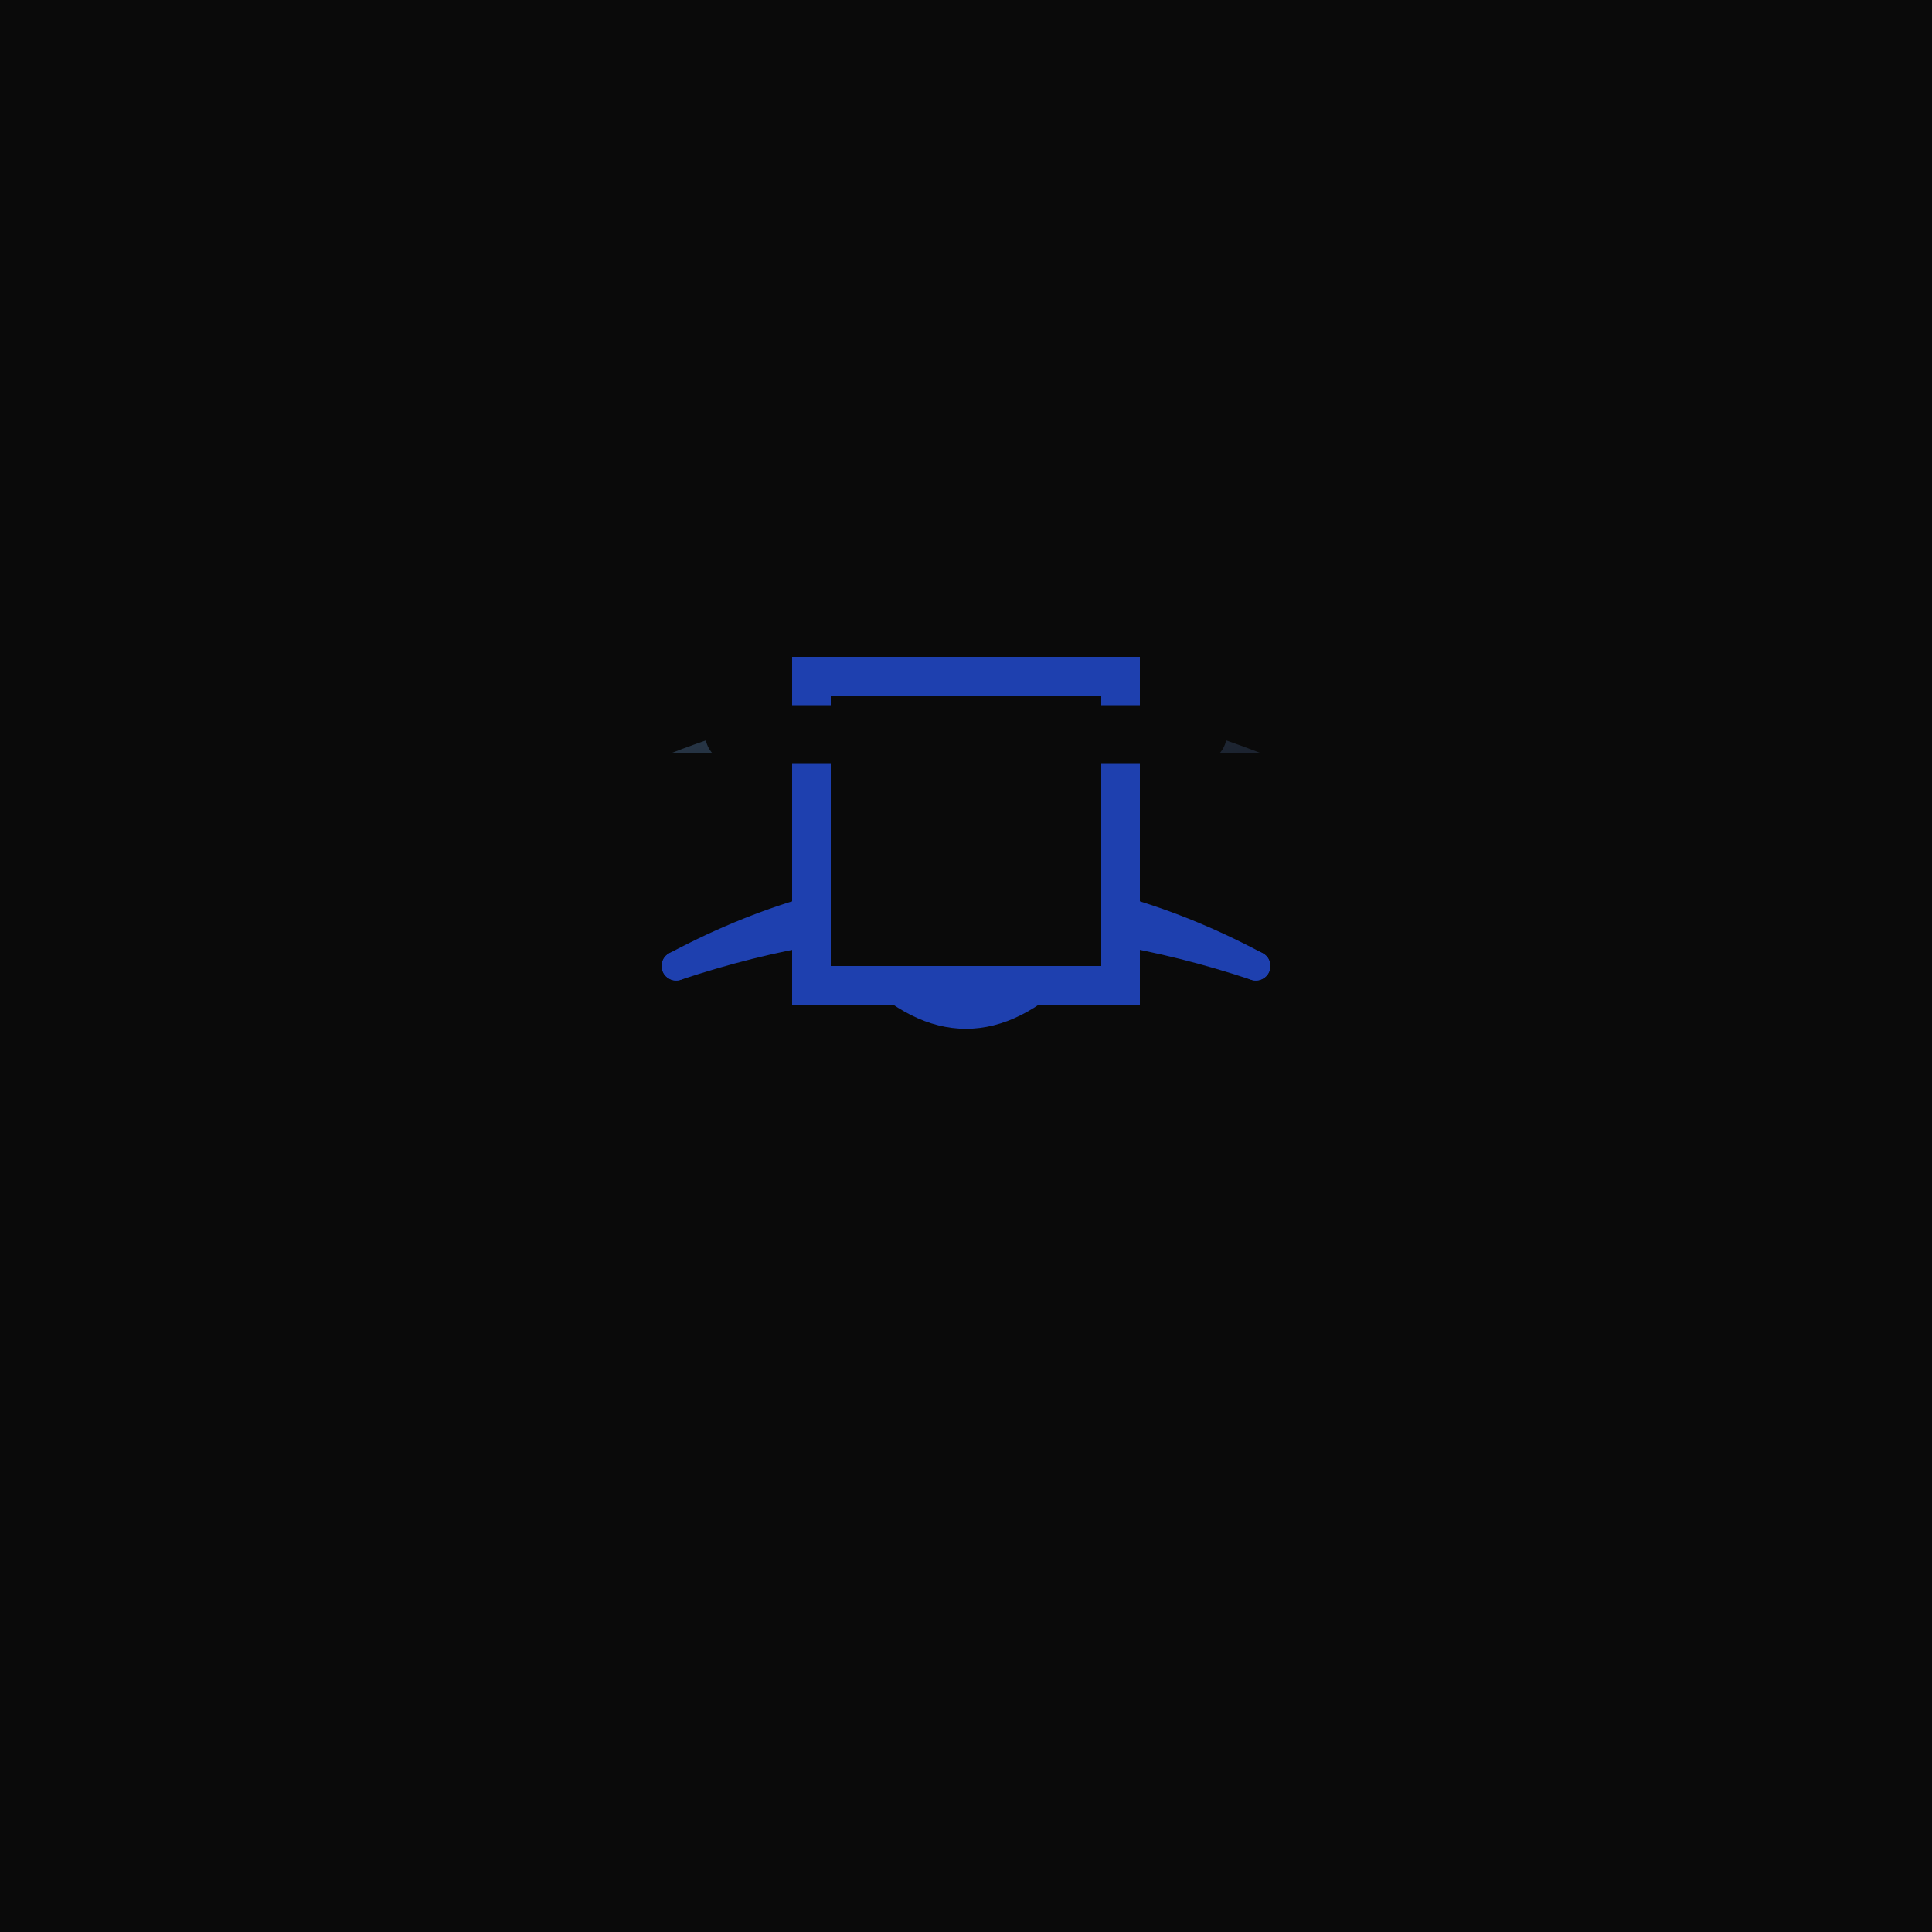
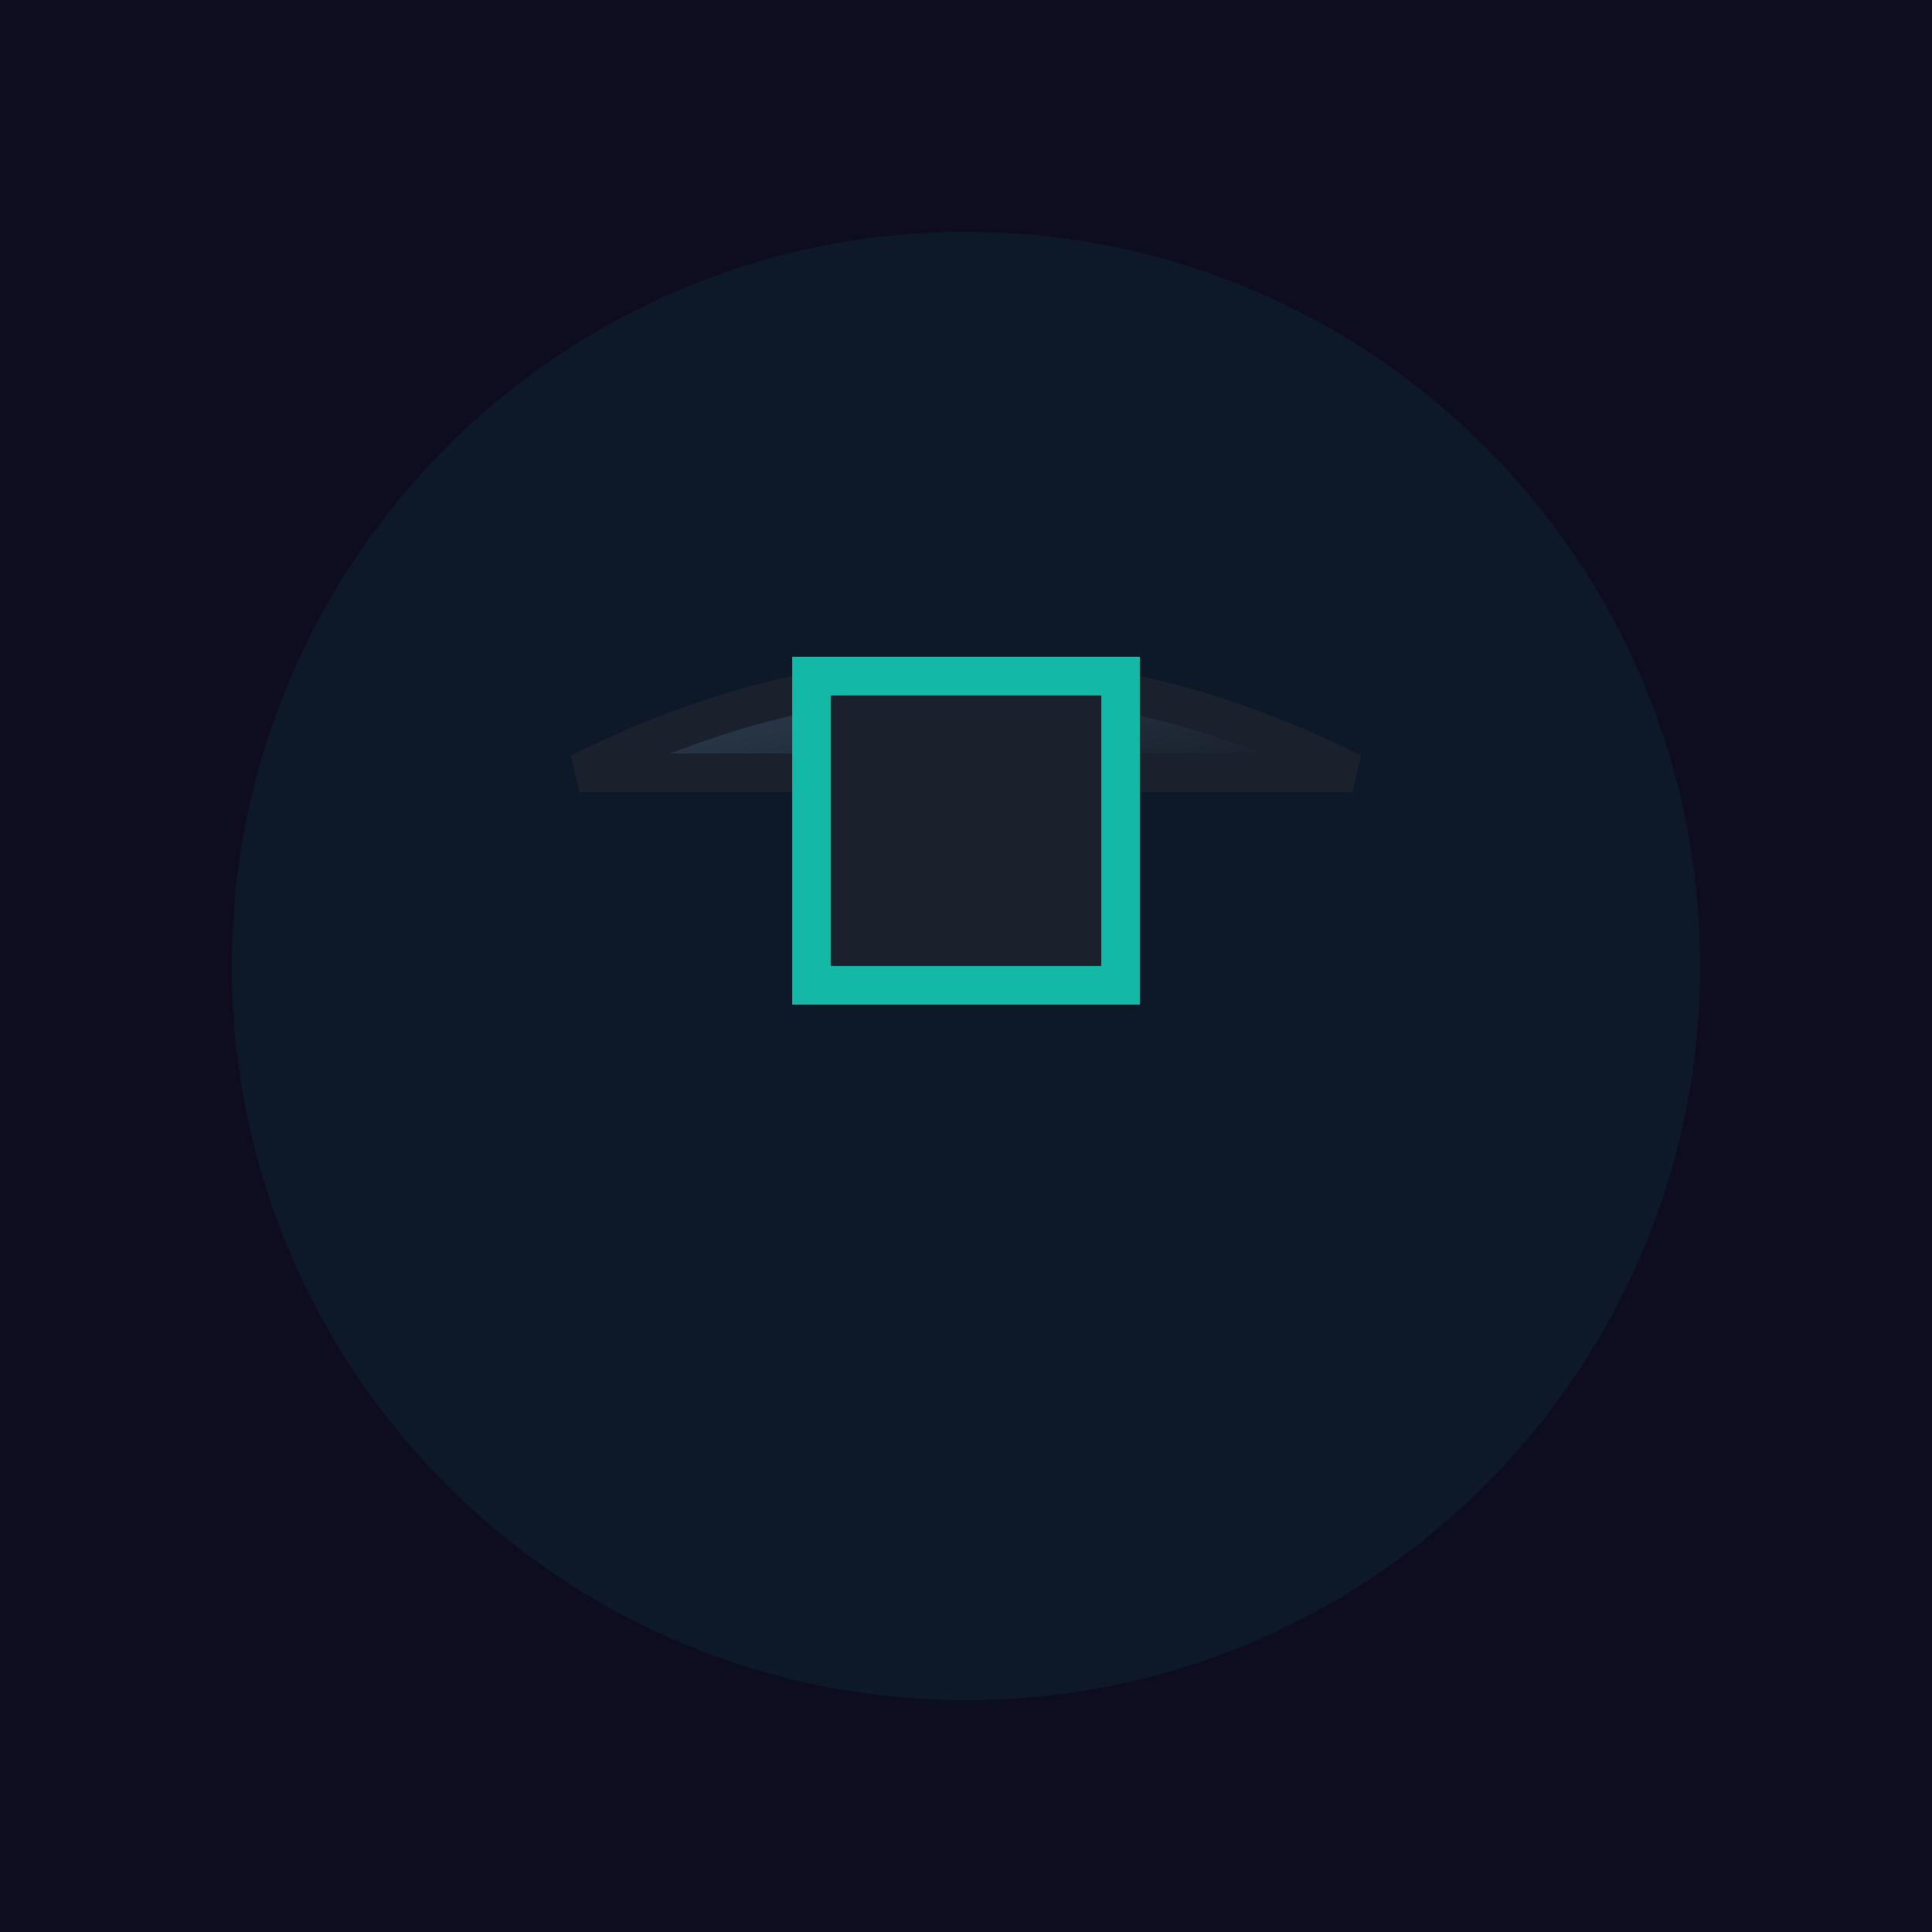
<svg xmlns="http://www.w3.org/2000/svg" viewBox="0 0 100 100" width="100" height="100">
  <defs>
    <radialGradient id="teal-glow" cx="50" cy="50" r="45">
-       <stop offset="0%" style="stop-color:#14b8a6; stop-opacity: 0.6" />
-       <stop offset="100%" style="stop-color:#14b8a6; stop-opacity: 0" />
+       <stop offset="0%" style="stop-color:#14b8a6; stop-opacity: 0.8" />
+       <stop offset="100%" style="stop-color:#14b8a6; stop-opacity: 0.1" />
    </radialGradient>
    <linearGradient id="hoodie-gradient" x1="0%" y1="20%" x2="100%" y2="80%">
      <stop offset="0%" style="stop-color:#2c3e50" />
      <stop offset="100%" style="stop-color:#1a202c" />
    </linearGradient>
  </defs>
-   <rect width="100" height="100" fill="#0a0a0a" />
-   <circle cx="50" cy="50" r="40" fill="url(#teal-glow)" opacity="0.4" />
+   <rect width="100" height="100" fill="#0d0d1f" />
+   <circle cx="50" cy="50" r="38" fill="url(#teal-glow)" opacity="0.7" />
  <g>
-     <path d="M 30 40 Q 50 30 70 40 Z" fill="url(#hoodie-gradient)" stroke="#0a0a0a" stroke-width="2" />
-     <path d="M 35 50 Q 50 45 65 50" stroke="#1e40af" stroke-width="1.5" fill="none" stroke-linecap="round" />
-     <path d="M 35 50 Q 50 42 65 50" stroke="#1e40af" stroke-width="1.5" fill="none" stroke-linecap="round" />
-     <path d="M 45 50 Q 50 55 55 50" stroke="#1e40af" stroke-width="1.5" fill="none" stroke-linecap="round" />
-     <rect x="42" y="35" width="16" height="16" fill="#0a0a0a" stroke="#1e40af" stroke-width="2" />
-     <path d="M 38 38 L 50 38 L 62 38" stroke="#0a0a0a" stroke-width="3" stroke-linecap="round" fill="none" />
+     <path d="M 30 40 Q 50 30 70 40 Z" fill="url(#hoodie-gradient)" stroke="#1a202c" stroke-width="2" />
+     <path d="M 38 45 Q 50 50 L 62 38" fill="none" stroke="#14b8a6" stroke-width="4" stroke-linecap="round" />
+     <rect x="42" y="35" width="16" height="16" fill="#1a202c" stroke="#14b8a6" stroke-width="2" />
  </g>
</svg>
